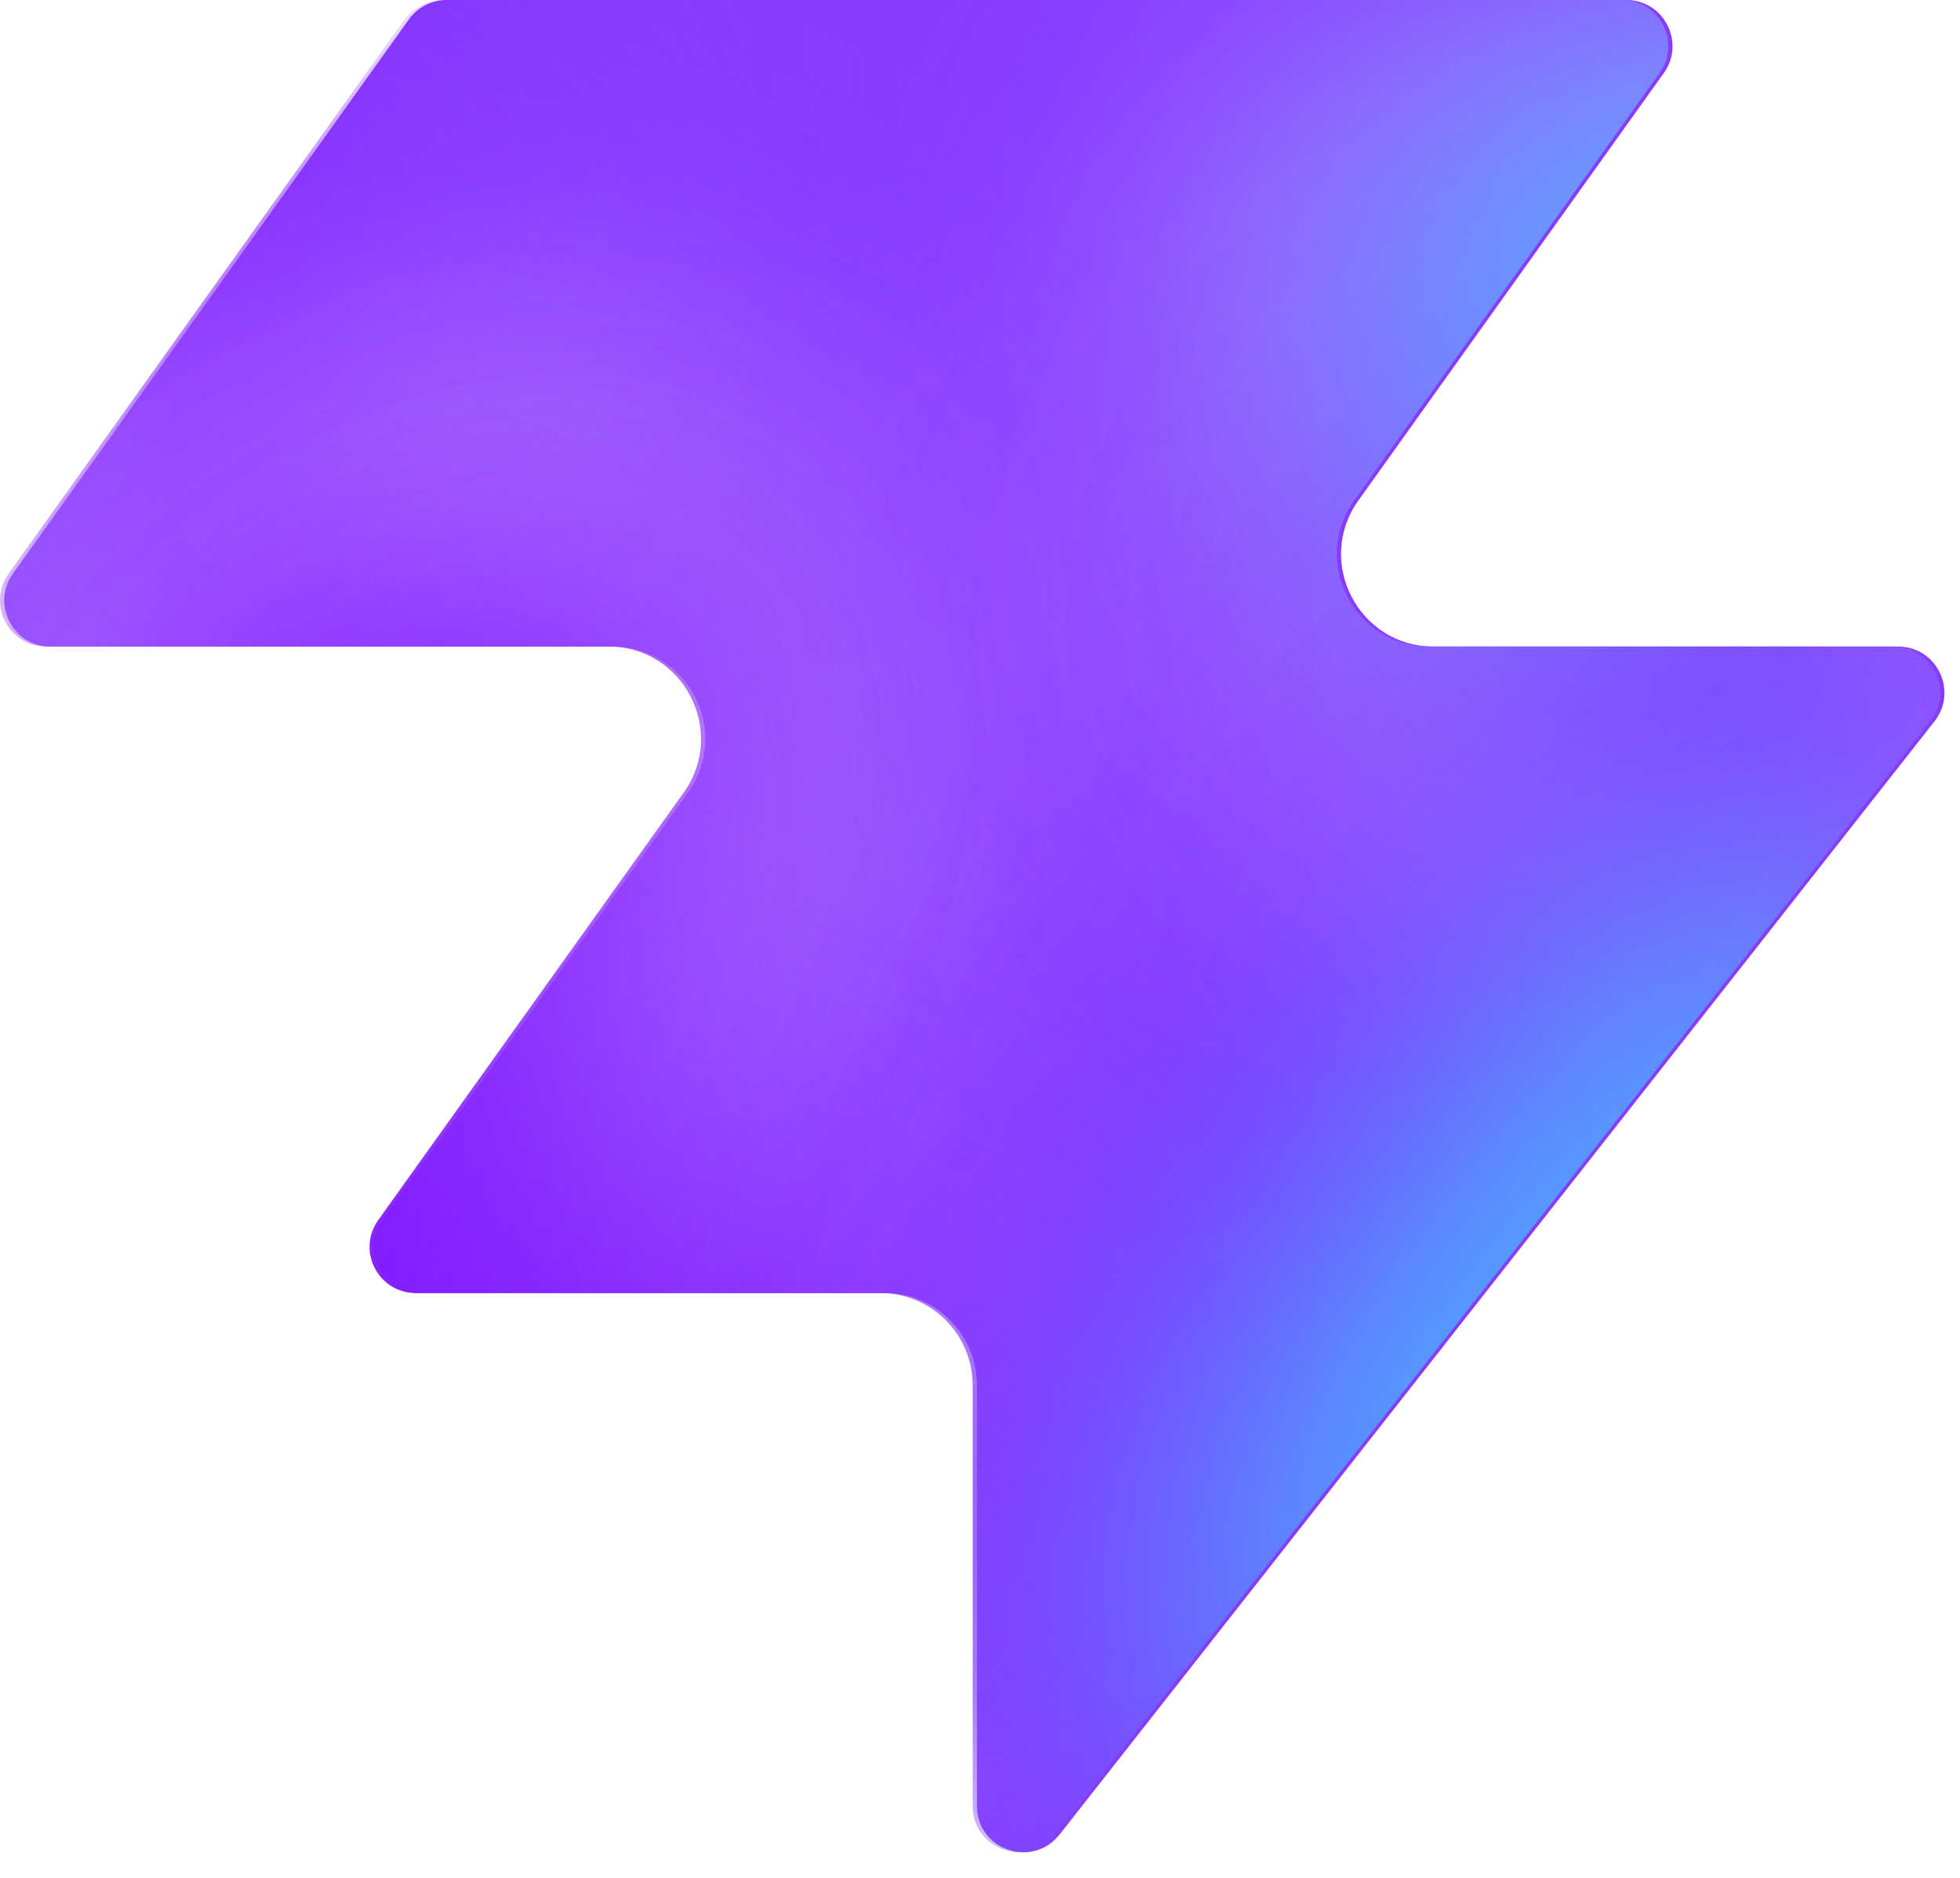
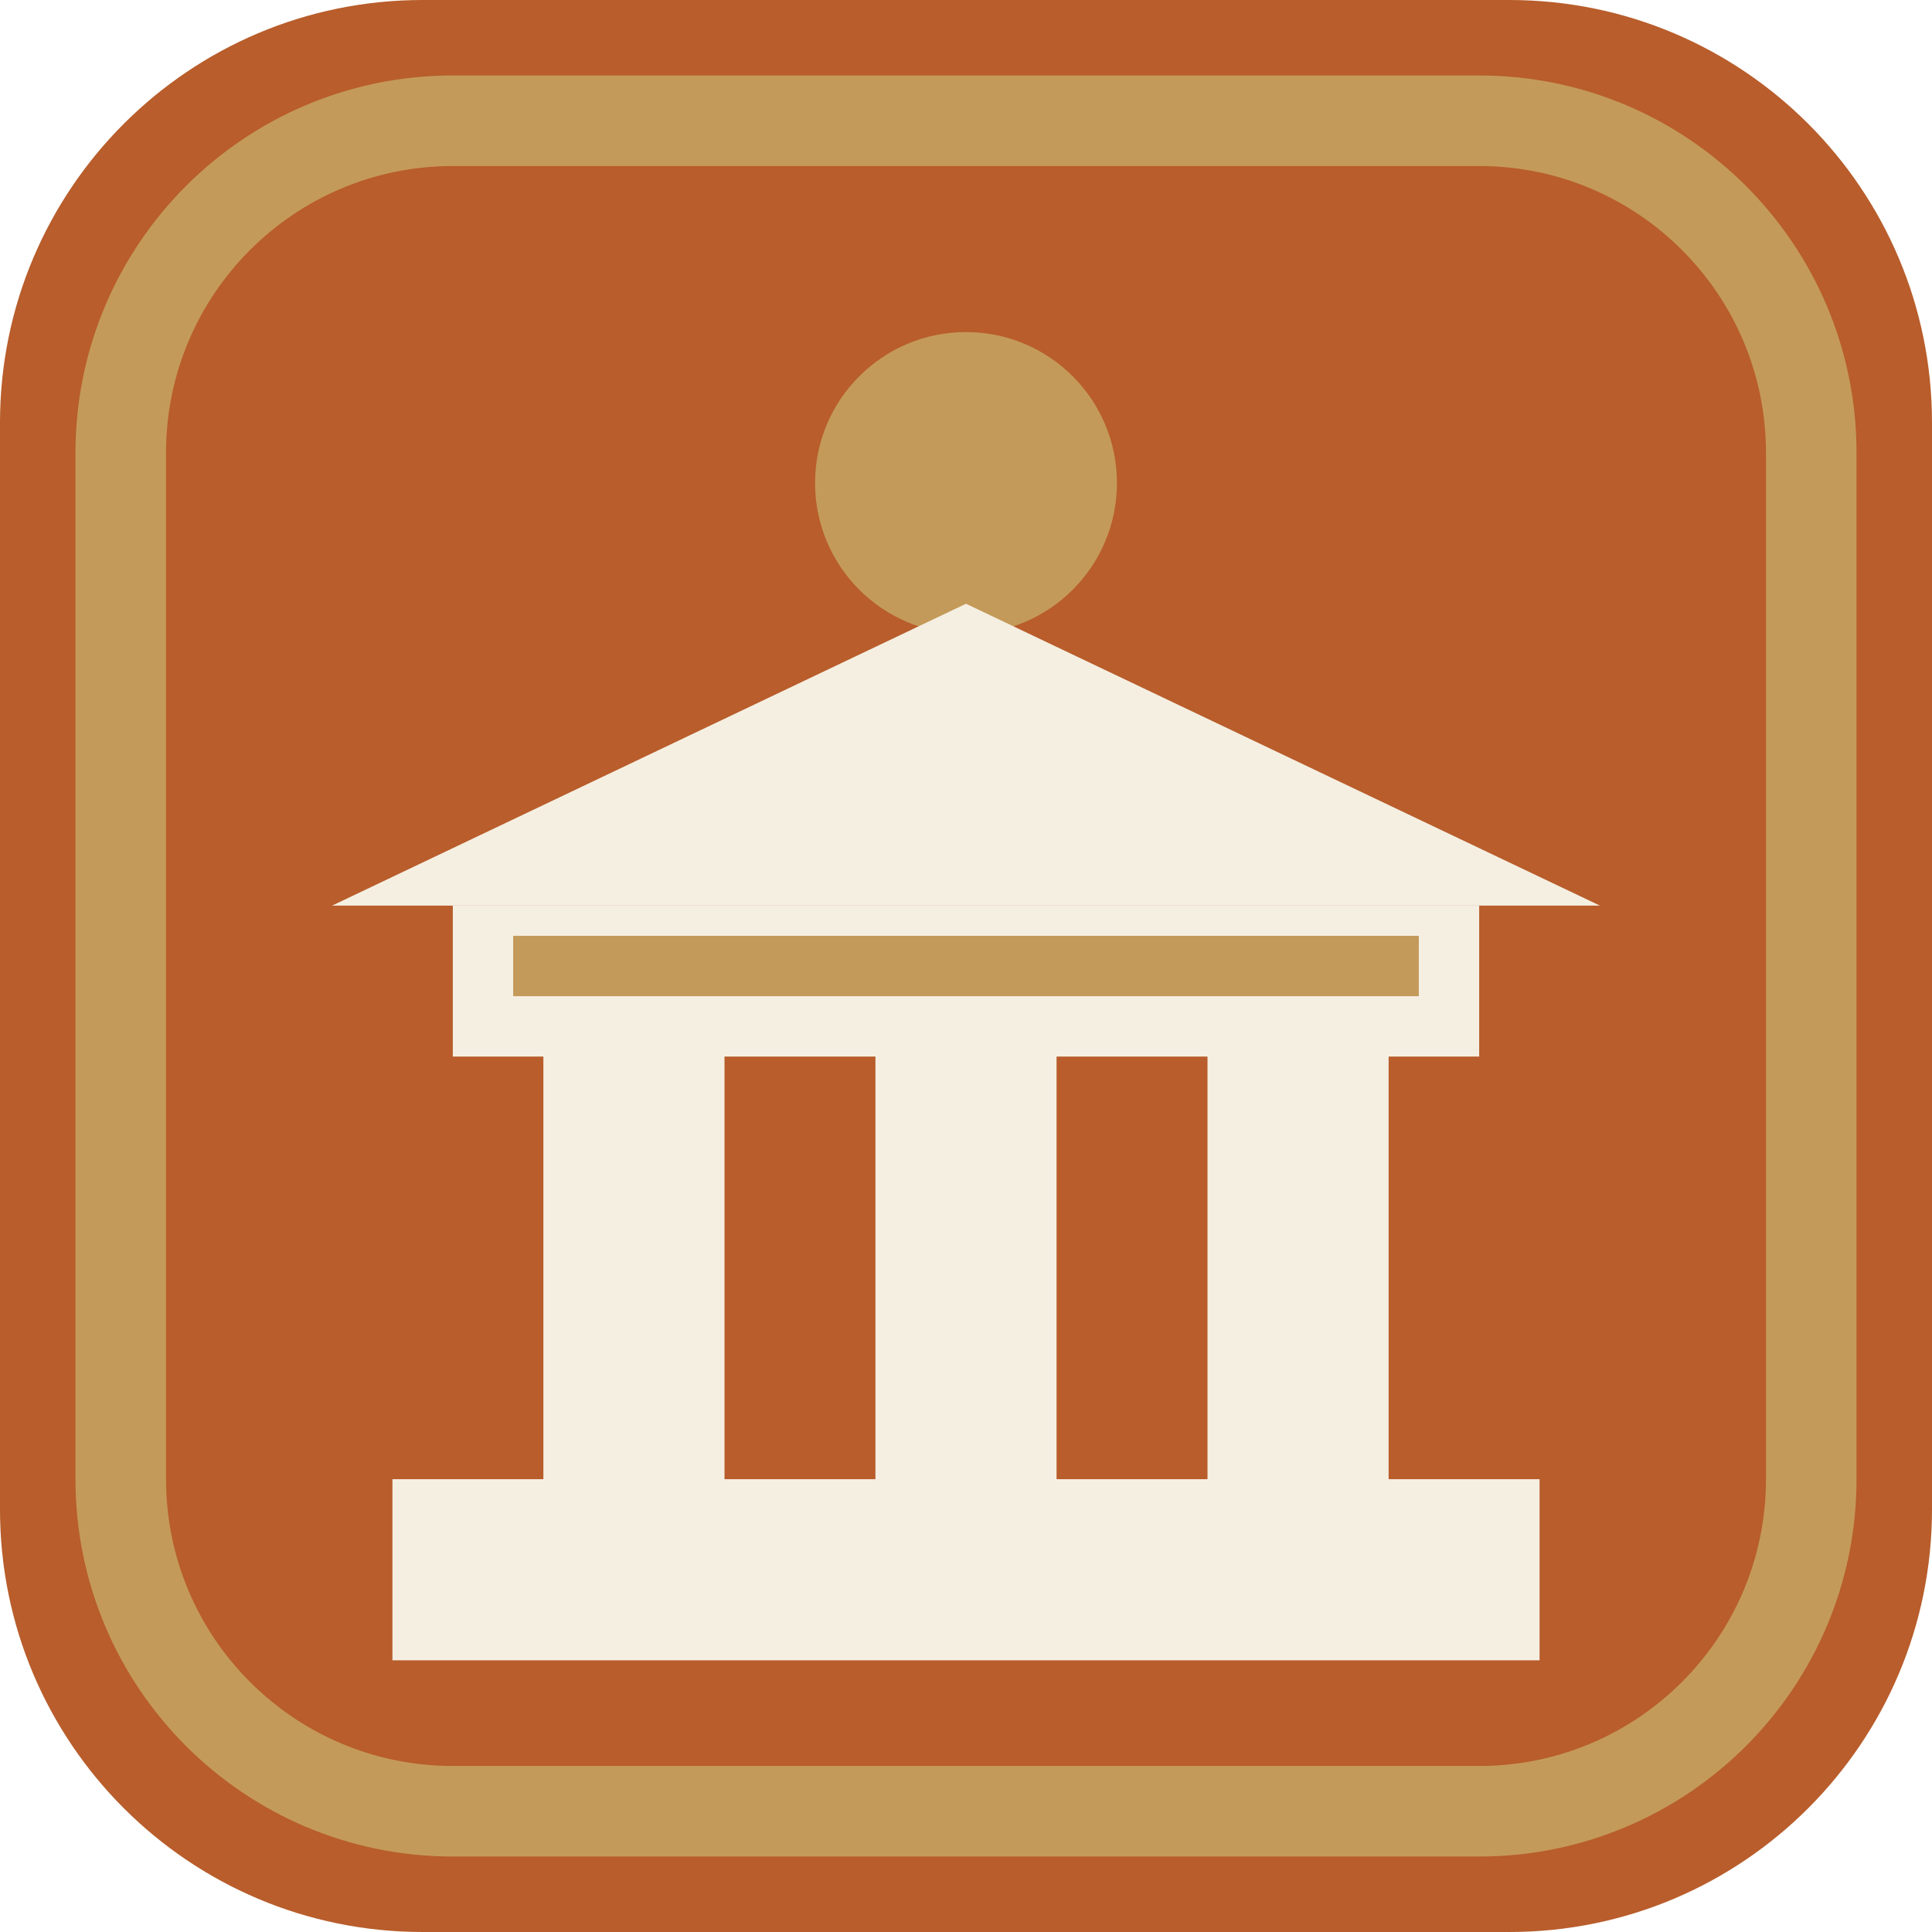
- <svg xmlns="http://www.w3.org/2000/svg" width="48" height="46" fill="none" viewBox="0 0 48 46">
-   <path fill="#863bff" d="M25.946 44.938c-.664.845-2.021.375-2.021-.698V33.937a2.26 2.26 0 0 0-2.262-2.262H10.287c-.92 0-1.456-1.04-.92-1.788l7.48-10.471c1.07-1.497 0-3.578-1.842-3.578H1.237c-.92 0-1.456-1.04-.92-1.788L10.013.474c.214-.297.556-.474.92-.474h28.894c.92 0 1.456 1.04.92 1.788l-7.48 10.471c-1.07 1.498 0 3.579 1.842 3.579h11.377c.943 0 1.473 1.088.89 1.83L25.947 44.94z" style="fill:#863bff;fill:color(display-p3 .525 .23 1);fill-opacity:1" />
-   <mask id="a" width="48" height="46" x="0" y="0" maskUnits="userSpaceOnUse" style="mask-type:alpha">
-     <path fill="#000" d="M25.842 44.938c-.664.844-2.021.375-2.021-.698V33.937a2.26 2.26 0 0 0-2.262-2.262H10.183c-.92 0-1.456-1.04-.92-1.788l7.48-10.471c1.07-1.498 0-3.579-1.842-3.579H1.133c-.92 0-1.456-1.04-.92-1.787L9.91.473c.214-.297.556-.474.92-.474h28.894c.92 0 1.456 1.04.92 1.788l-7.48 10.471c-1.07 1.498 0 3.578 1.842 3.578h11.377c.943 0 1.473 1.088.89 1.832L25.843 44.94z" style="fill:#000;fill-opacity:1" />
-   </mask>
-   <g mask="url(#a)">
-     <g filter="url(#b)">
-       <ellipse cx="5.508" cy="14.704" fill="#ede6ff" rx="5.508" ry="14.704" style="fill:#ede6ff;fill:color(display-p3 .927 .903 1);fill-opacity:1" transform="matrix(.00324 1 1 -.00324 -4.47 31.516)" />
-     </g>
-     <g filter="url(#c)">
-       <ellipse cx="10.399" cy="29.851" fill="#ede6ff" rx="10.399" ry="29.851" style="fill:#ede6ff;fill:color(display-p3 .927 .903 1);fill-opacity:1" transform="matrix(.00324 1 1 -.00324 -39.328 7.883)" />
-     </g>
-     <g filter="url(#d)">
-       <ellipse cx="5.508" cy="30.487" fill="#7e14ff" rx="5.508" ry="30.487" style="fill:#7e14ff;fill:color(display-p3 .492 .077 1);fill-opacity:1" transform="rotate(89.814 -25.913 -14.639)scale(1 -1)" />
-     </g>
-     <g filter="url(#e)">
-       <ellipse cx="5.508" cy="30.599" fill="#7e14ff" rx="5.508" ry="30.599" style="fill:#7e14ff;fill:color(display-p3 .492 .077 1);fill-opacity:1" transform="rotate(89.814 -32.644 -3.334)scale(1 -1)" />
-     </g>
-     <g filter="url(#f)">
-       <ellipse cx="5.508" cy="30.599" fill="#7e14ff" rx="5.508" ry="30.599" style="fill:#7e14ff;fill:color(display-p3 .492 .077 1);fill-opacity:1" transform="matrix(.00324 1 1 -.00324 -34.34 30.47)" />
-     </g>
-     <g filter="url(#g)">
-       <ellipse cx="14.072" cy="22.078" fill="#ede6ff" rx="14.072" ry="22.078" style="fill:#ede6ff;fill:color(display-p3 .927 .903 1);fill-opacity:1" transform="rotate(93.35 24.506 48.493)scale(-1 1)" />
-     </g>
-     <g filter="url(#h)">
-       <ellipse cx="3.47" cy="21.501" fill="#7e14ff" rx="3.47" ry="21.501" style="fill:#7e14ff;fill:color(display-p3 .492 .077 1);fill-opacity:1" transform="rotate(89.009 28.708 47.59)scale(-1 1)" />
-     </g>
-     <g filter="url(#i)">
-       <ellipse cx="3.47" cy="21.501" fill="#7e14ff" rx="3.47" ry="21.501" style="fill:#7e14ff;fill:color(display-p3 .492 .077 1);fill-opacity:1" transform="rotate(89.009 28.708 47.59)scale(-1 1)" />
-     </g>
-     <g filter="url(#j)">
-       <ellipse cx=".387" cy="8.972" fill="#7e14ff" rx="4.407" ry="29.108" style="fill:#7e14ff;fill:color(display-p3 .492 .077 1);fill-opacity:1" transform="rotate(39.51 .387 8.972)" />
-     </g>
-     <g filter="url(#k)">
-       <ellipse cx="47.523" cy="-6.092" fill="#7e14ff" rx="4.407" ry="29.108" style="fill:#7e14ff;fill:color(display-p3 .492 .077 1);fill-opacity:1" transform="rotate(37.892 47.523 -6.092)" />
-     </g>
-     <g filter="url(#l)">
-       <ellipse cx="41.412" cy="6.333" fill="#47bfff" rx="5.971" ry="9.665" style="fill:#47bfff;fill:color(display-p3 .28 .748 1);fill-opacity:1" transform="rotate(37.892 41.412 6.333)" />
-     </g>
-     <g filter="url(#m)">
-       <ellipse cx="-1.879" cy="38.332" fill="#7e14ff" rx="4.407" ry="29.108" style="fill:#7e14ff;fill:color(display-p3 .492 .077 1);fill-opacity:1" transform="rotate(37.892 -1.88 38.332)" />
-     </g>
-     <g filter="url(#n)">
-       <ellipse cx="-1.879" cy="38.332" fill="#7e14ff" rx="4.407" ry="29.108" style="fill:#7e14ff;fill:color(display-p3 .492 .077 1);fill-opacity:1" transform="rotate(37.892 -1.88 38.332)" />
-     </g>
-     <g filter="url(#o)">
-       <ellipse cx="35.651" cy="29.907" fill="#7e14ff" rx="4.407" ry="29.108" style="fill:#7e14ff;fill:color(display-p3 .492 .077 1);fill-opacity:1" transform="rotate(37.892 35.651 29.907)" />
-     </g>
-     <g filter="url(#p)">
-       <ellipse cx="38.418" cy="32.4" fill="#47bfff" rx="5.971" ry="15.297" style="fill:#47bfff;fill:color(display-p3 .28 .748 1);fill-opacity:1" transform="rotate(37.892 38.418 32.4)" />
-     </g>
-   </g>
-   <defs>
-     <filter id="b" width="60.045" height="41.654" x="-19.77" y="16.149" color-interpolation-filters="sRGB" filterUnits="userSpaceOnUse">
-       <feFlood flood-opacity="0" result="BackgroundImageFix" />
-       <feBlend in="SourceGraphic" in2="BackgroundImageFix" result="shape" />
-       <feGaussianBlur result="effect1_foregroundBlur_2002_17158" stdDeviation="7.659" />
-     </filter>
-     <filter id="c" width="90.34" height="51.437" x="-54.613" y="-7.533" color-interpolation-filters="sRGB" filterUnits="userSpaceOnUse">
-       <feFlood flood-opacity="0" result="BackgroundImageFix" />
-       <feBlend in="SourceGraphic" in2="BackgroundImageFix" result="shape" />
-       <feGaussianBlur result="effect1_foregroundBlur_2002_17158" stdDeviation="7.659" />
-     </filter>
-     <filter id="d" width="79.355" height="29.4" x="-49.64" y="2.03" color-interpolation-filters="sRGB" filterUnits="userSpaceOnUse">
-       <feFlood flood-opacity="0" result="BackgroundImageFix" />
-       <feBlend in="SourceGraphic" in2="BackgroundImageFix" result="shape" />
-       <feGaussianBlur result="effect1_foregroundBlur_2002_17158" stdDeviation="4.596" />
-     </filter>
-     <filter id="e" width="79.579" height="29.4" x="-45.045" y="20.029" color-interpolation-filters="sRGB" filterUnits="userSpaceOnUse">
-       <feFlood flood-opacity="0" result="BackgroundImageFix" />
-       <feBlend in="SourceGraphic" in2="BackgroundImageFix" result="shape" />
-       <feGaussianBlur result="effect1_foregroundBlur_2002_17158" stdDeviation="4.596" />
-     </filter>
-     <filter id="f" width="79.579" height="29.4" x="-43.513" y="21.178" color-interpolation-filters="sRGB" filterUnits="userSpaceOnUse">
-       <feFlood flood-opacity="0" result="BackgroundImageFix" />
-       <feBlend in="SourceGraphic" in2="BackgroundImageFix" result="shape" />
-       <feGaussianBlur result="effect1_foregroundBlur_2002_17158" stdDeviation="4.596" />
-     </filter>
-     <filter id="g" width="74.749" height="58.852" x="15.756" y="-17.901" color-interpolation-filters="sRGB" filterUnits="userSpaceOnUse">
-       <feFlood flood-opacity="0" result="BackgroundImageFix" />
-       <feBlend in="SourceGraphic" in2="BackgroundImageFix" result="shape" />
-       <feGaussianBlur result="effect1_foregroundBlur_2002_17158" stdDeviation="7.659" />
-     </filter>
-     <filter id="h" width="61.377" height="25.362" x="23.548" y="2.284" color-interpolation-filters="sRGB" filterUnits="userSpaceOnUse">
-       <feFlood flood-opacity="0" result="BackgroundImageFix" />
-       <feBlend in="SourceGraphic" in2="BackgroundImageFix" result="shape" />
-       <feGaussianBlur result="effect1_foregroundBlur_2002_17158" stdDeviation="4.596" />
-     </filter>
-     <filter id="i" width="61.377" height="25.362" x="23.548" y="2.284" color-interpolation-filters="sRGB" filterUnits="userSpaceOnUse">
-       <feFlood flood-opacity="0" result="BackgroundImageFix" />
-       <feBlend in="SourceGraphic" in2="BackgroundImageFix" result="shape" />
-       <feGaussianBlur result="effect1_foregroundBlur_2002_17158" stdDeviation="4.596" />
-     </filter>
-     <filter id="j" width="56.045" height="63.649" x="-27.636" y="-22.853" color-interpolation-filters="sRGB" filterUnits="userSpaceOnUse">
-       <feFlood flood-opacity="0" result="BackgroundImageFix" />
-       <feBlend in="SourceGraphic" in2="BackgroundImageFix" result="shape" />
-       <feGaussianBlur result="effect1_foregroundBlur_2002_17158" stdDeviation="4.596" />
-     </filter>
-     <filter id="k" width="54.814" height="64.646" x="20.116" y="-38.415" color-interpolation-filters="sRGB" filterUnits="userSpaceOnUse">
-       <feFlood flood-opacity="0" result="BackgroundImageFix" />
-       <feBlend in="SourceGraphic" in2="BackgroundImageFix" result="shape" />
-       <feGaussianBlur result="effect1_foregroundBlur_2002_17158" stdDeviation="4.596" />
-     </filter>
-     <filter id="l" width="33.541" height="35.313" x="24.641" y="-11.323" color-interpolation-filters="sRGB" filterUnits="userSpaceOnUse">
-       <feFlood flood-opacity="0" result="BackgroundImageFix" />
-       <feBlend in="SourceGraphic" in2="BackgroundImageFix" result="shape" />
-       <feGaussianBlur result="effect1_foregroundBlur_2002_17158" stdDeviation="4.596" />
-     </filter>
-     <filter id="m" width="54.814" height="64.646" x="-29.286" y="6.009" color-interpolation-filters="sRGB" filterUnits="userSpaceOnUse">
-       <feFlood flood-opacity="0" result="BackgroundImageFix" />
-       <feBlend in="SourceGraphic" in2="BackgroundImageFix" result="shape" />
-       <feGaussianBlur result="effect1_foregroundBlur_2002_17158" stdDeviation="4.596" />
-     </filter>
-     <filter id="n" width="54.814" height="64.646" x="-29.286" y="6.009" color-interpolation-filters="sRGB" filterUnits="userSpaceOnUse">
-       <feFlood flood-opacity="0" result="BackgroundImageFix" />
-       <feBlend in="SourceGraphic" in2="BackgroundImageFix" result="shape" />
-       <feGaussianBlur result="effect1_foregroundBlur_2002_17158" stdDeviation="4.596" />
-     </filter>
-     <filter id="o" width="54.814" height="64.646" x="8.244" y="-2.416" color-interpolation-filters="sRGB" filterUnits="userSpaceOnUse">
-       <feFlood flood-opacity="0" result="BackgroundImageFix" />
-       <feBlend in="SourceGraphic" in2="BackgroundImageFix" result="shape" />
-       <feGaussianBlur result="effect1_foregroundBlur_2002_17158" stdDeviation="4.596" />
-     </filter>
-     <filter id="p" width="39.409" height="43.623" x="18.713" y="10.588" color-interpolation-filters="sRGB" filterUnits="userSpaceOnUse">
-       <feFlood flood-opacity="0" result="BackgroundImageFix" />
-       <feBlend in="SourceGraphic" in2="BackgroundImageFix" result="shape" />
-       <feGaussianBlur result="effect1_foregroundBlur_2002_17158" stdDeviation="4.596" />
-     </filter>
-   </defs>
+ <svg xmlns="http://www.w3.org/2000/svg" viewBox="0 0 64 64" role="img" aria-labelledby="title">
+   <rect width="64" height="64" rx="14" fill="#B85D2B" />
+   <rect x="4" y="4" width="56" height="56" rx="11" fill="none" stroke="#C49A5A" stroke-width="3" />
+   <circle cx="32" cy="16" r="5" fill="#C49A5A" />
+   <path d="M11 30 32 20l21 10H11Z" fill="#F5EFE2" />
+   <path d="M15 30h34v5H15zM18 35h6v14h-6zM29 35h6v14h-6zM40 35h6v14h-6zM13 49h38v6H13z" fill="#F5EFE2" />
+   <path d="M17 32h30" fill="none" stroke="#C49A5A" stroke-width="2" />
</svg>
